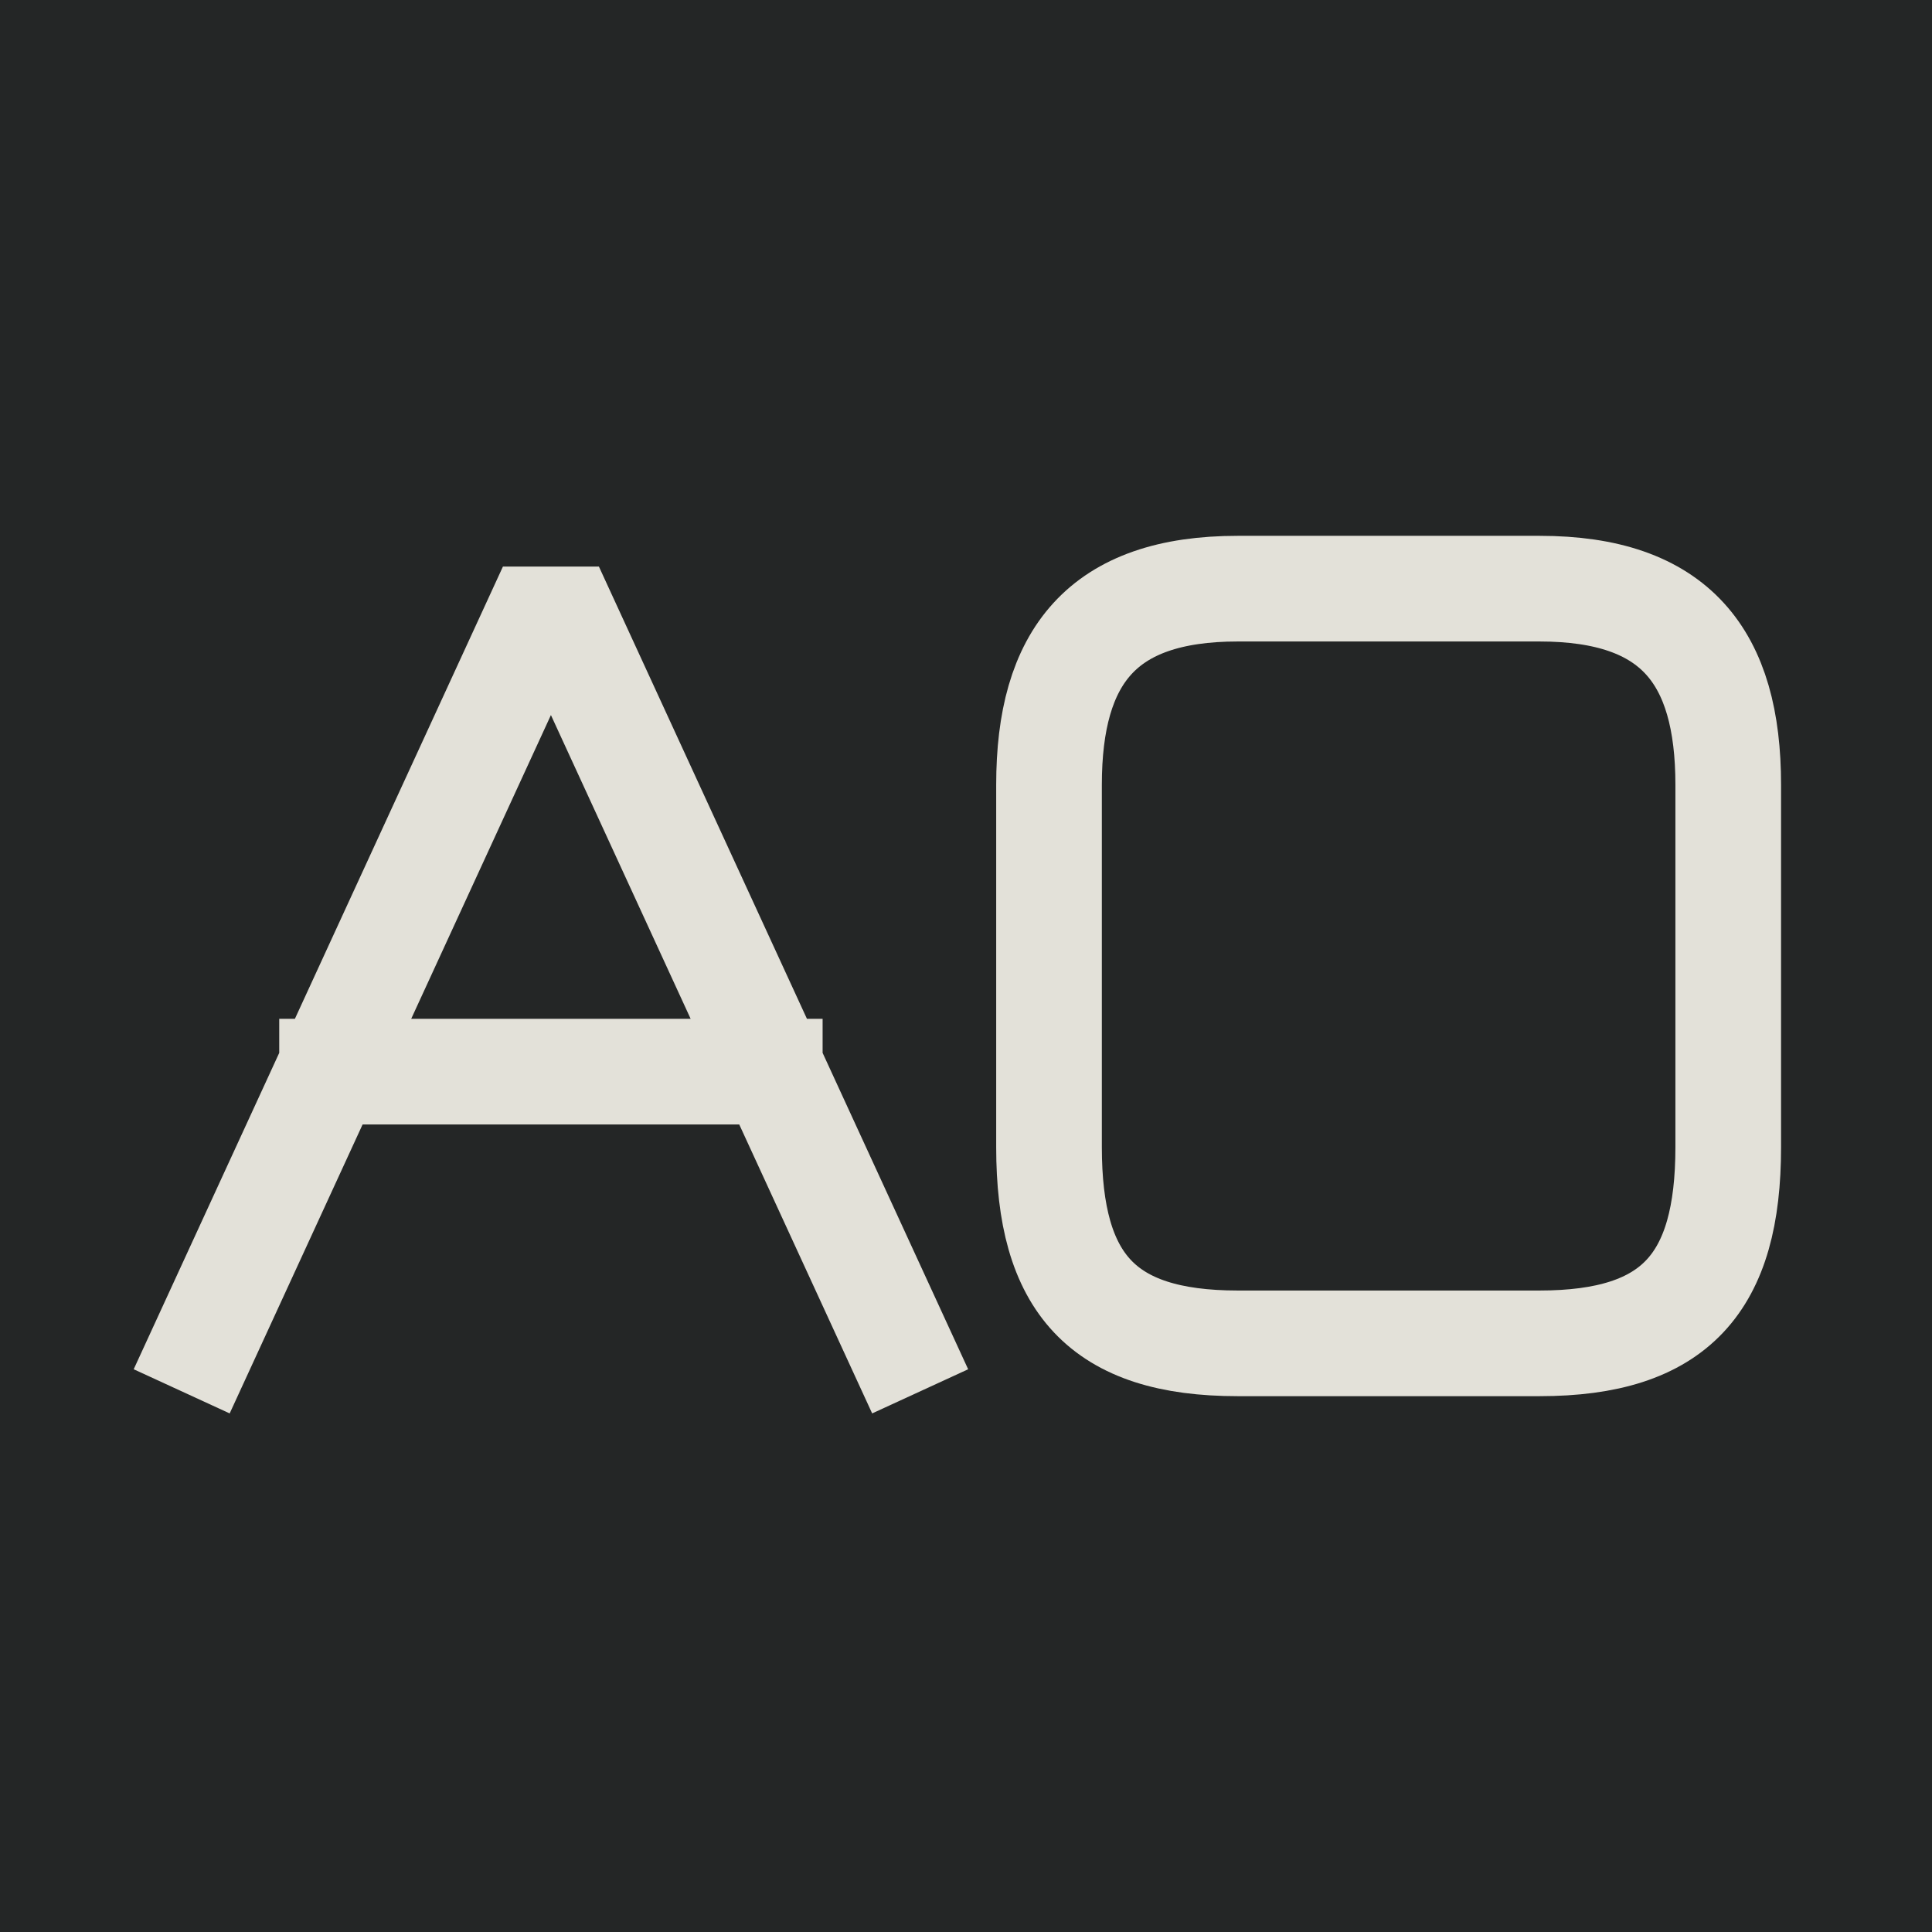
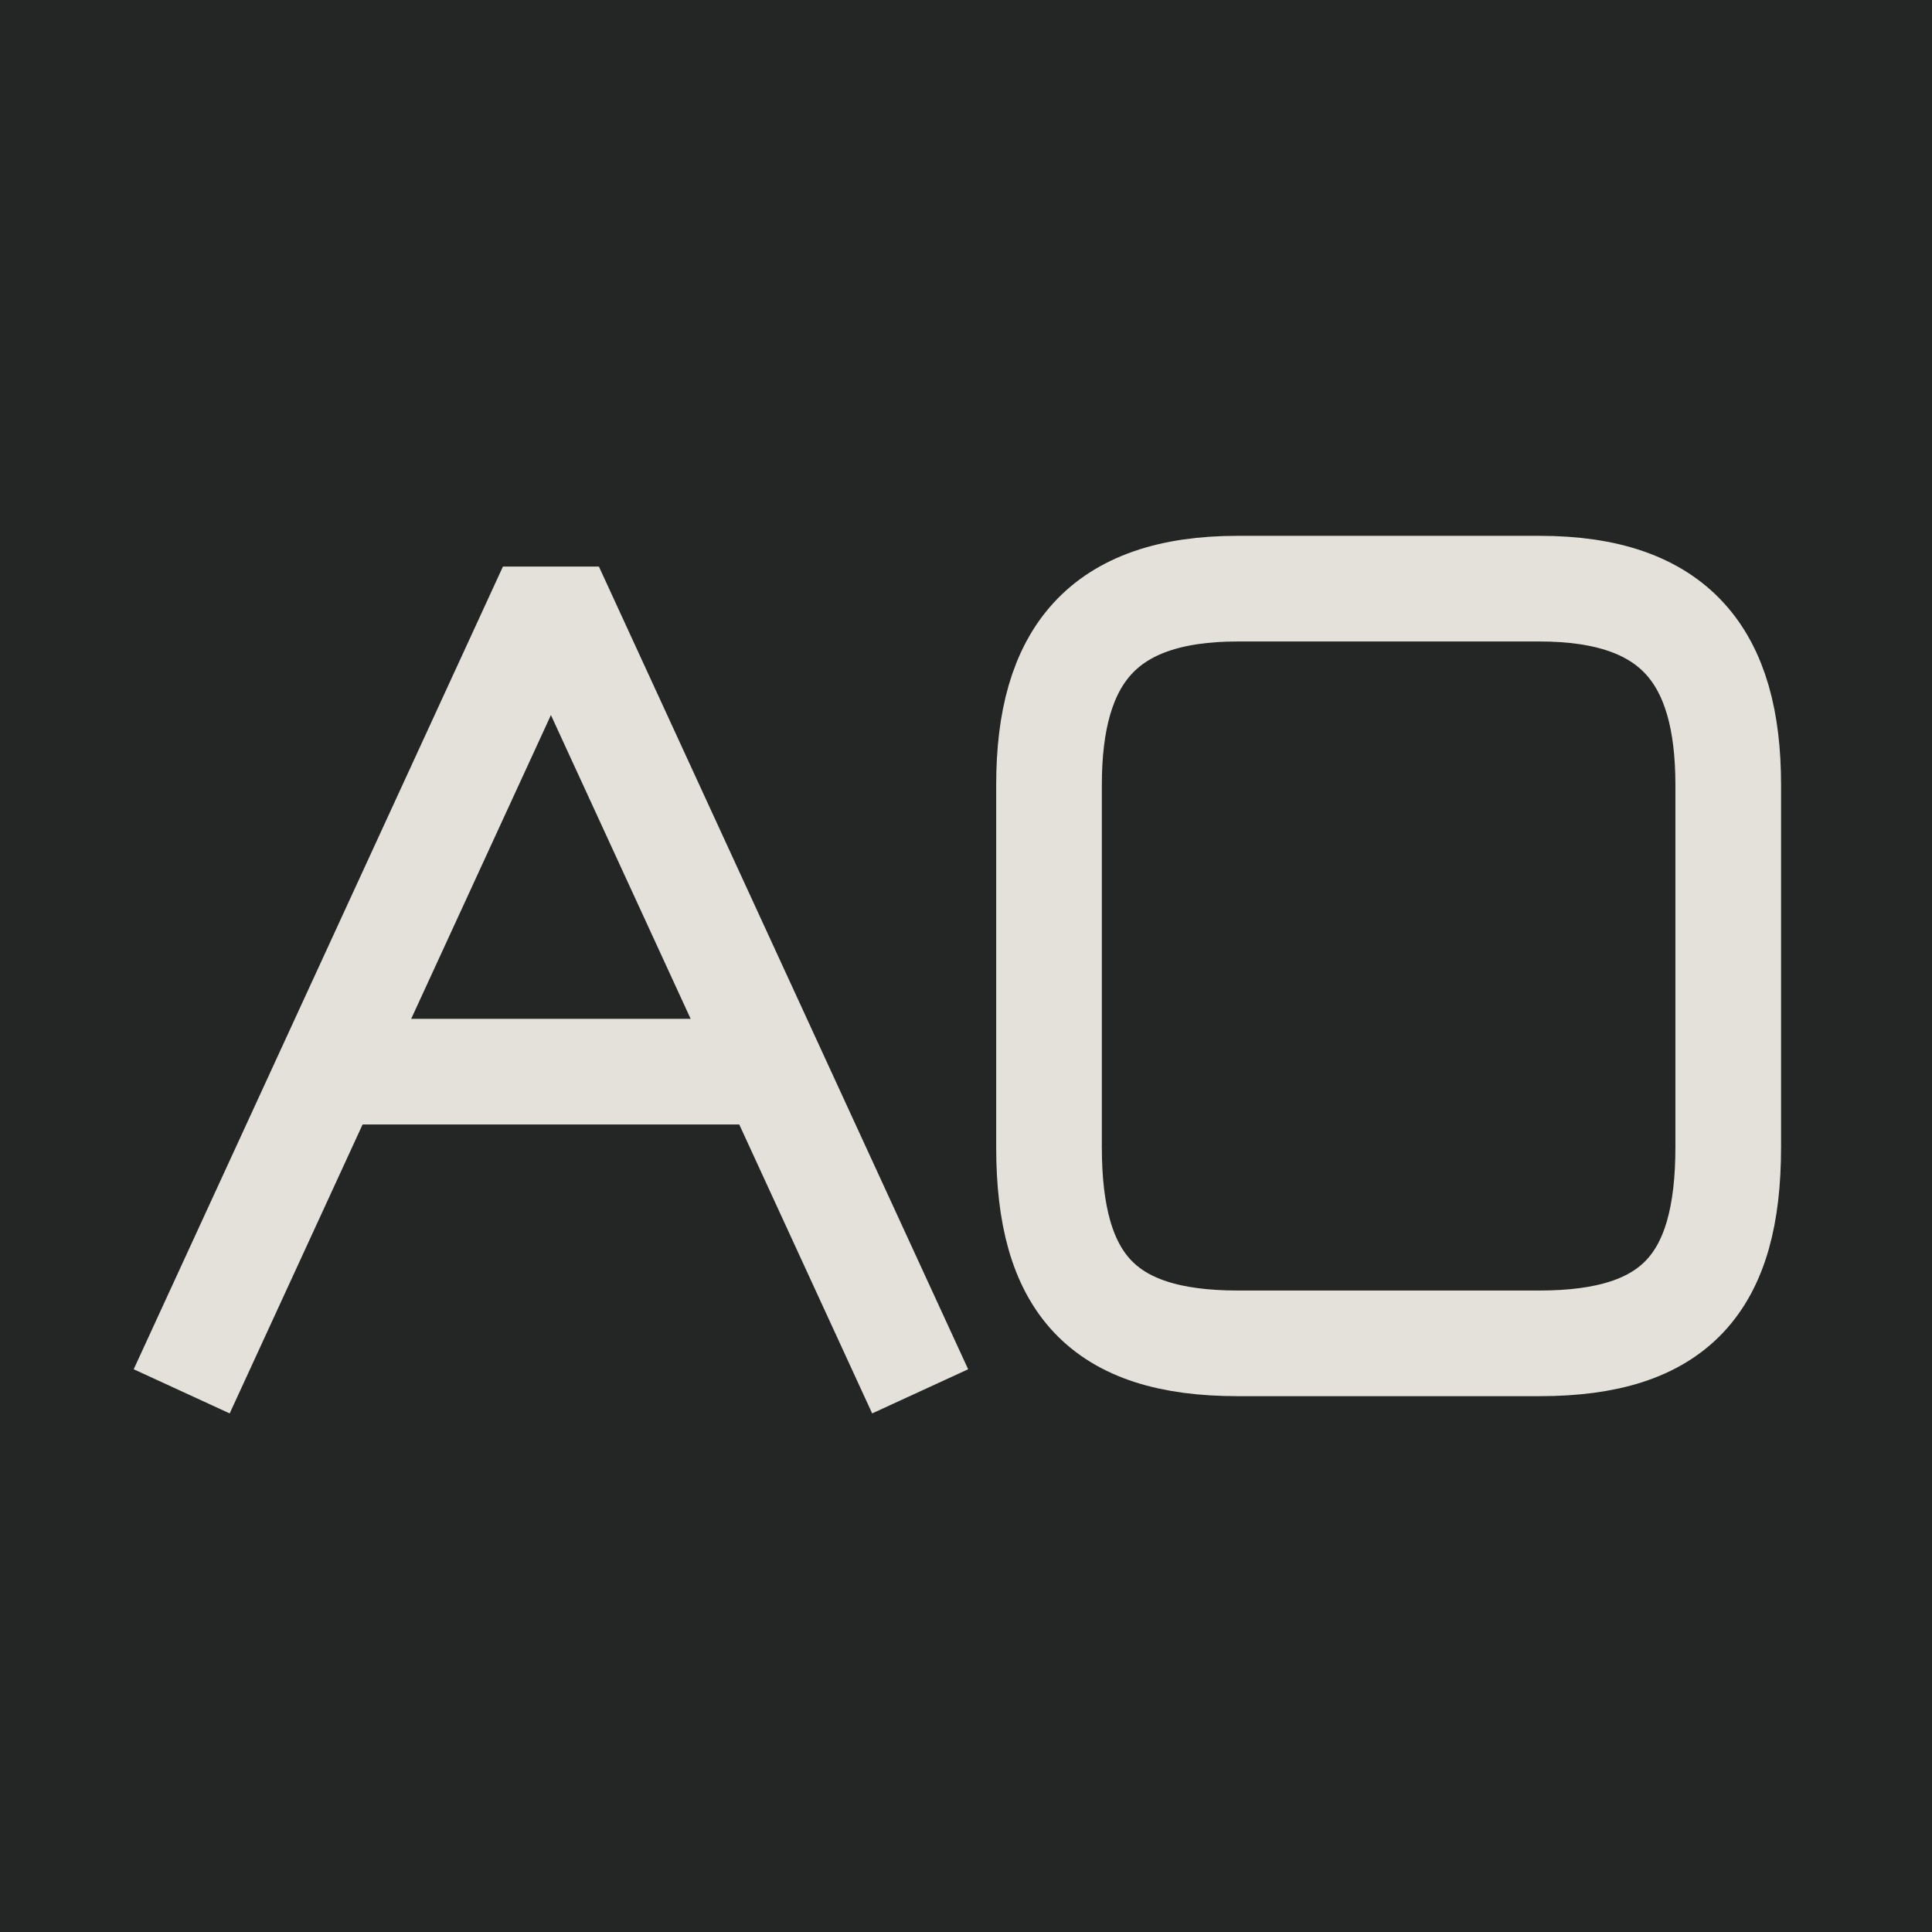
<svg xmlns="http://www.w3.org/2000/svg" viewBox="0 0 256 256" width="256" height="256">
  <rect width="256" height="256" fill="#242626" />
  <g transform="translate(27 78)" fill="none" stroke="#E3E1D9" stroke-width="14" stroke-linejoin="miter" stroke-miterlimit="2" stroke-linecap="square">
-     <path d="M0 100 46 0 92 100M17 64h58" />
+     <path d="M0 100 46 0 92 100" />
+     <path d="M20 64h52" stroke-linecap="butt" />
    <path transform="translate(112)" d="M25 0h40c18 0 25 9 25 26v48c0 18-7 26-25 26H25C7 100 0 92 0 74V26C0 9 7 0 25 0Z" />
  </g>
</svg>
